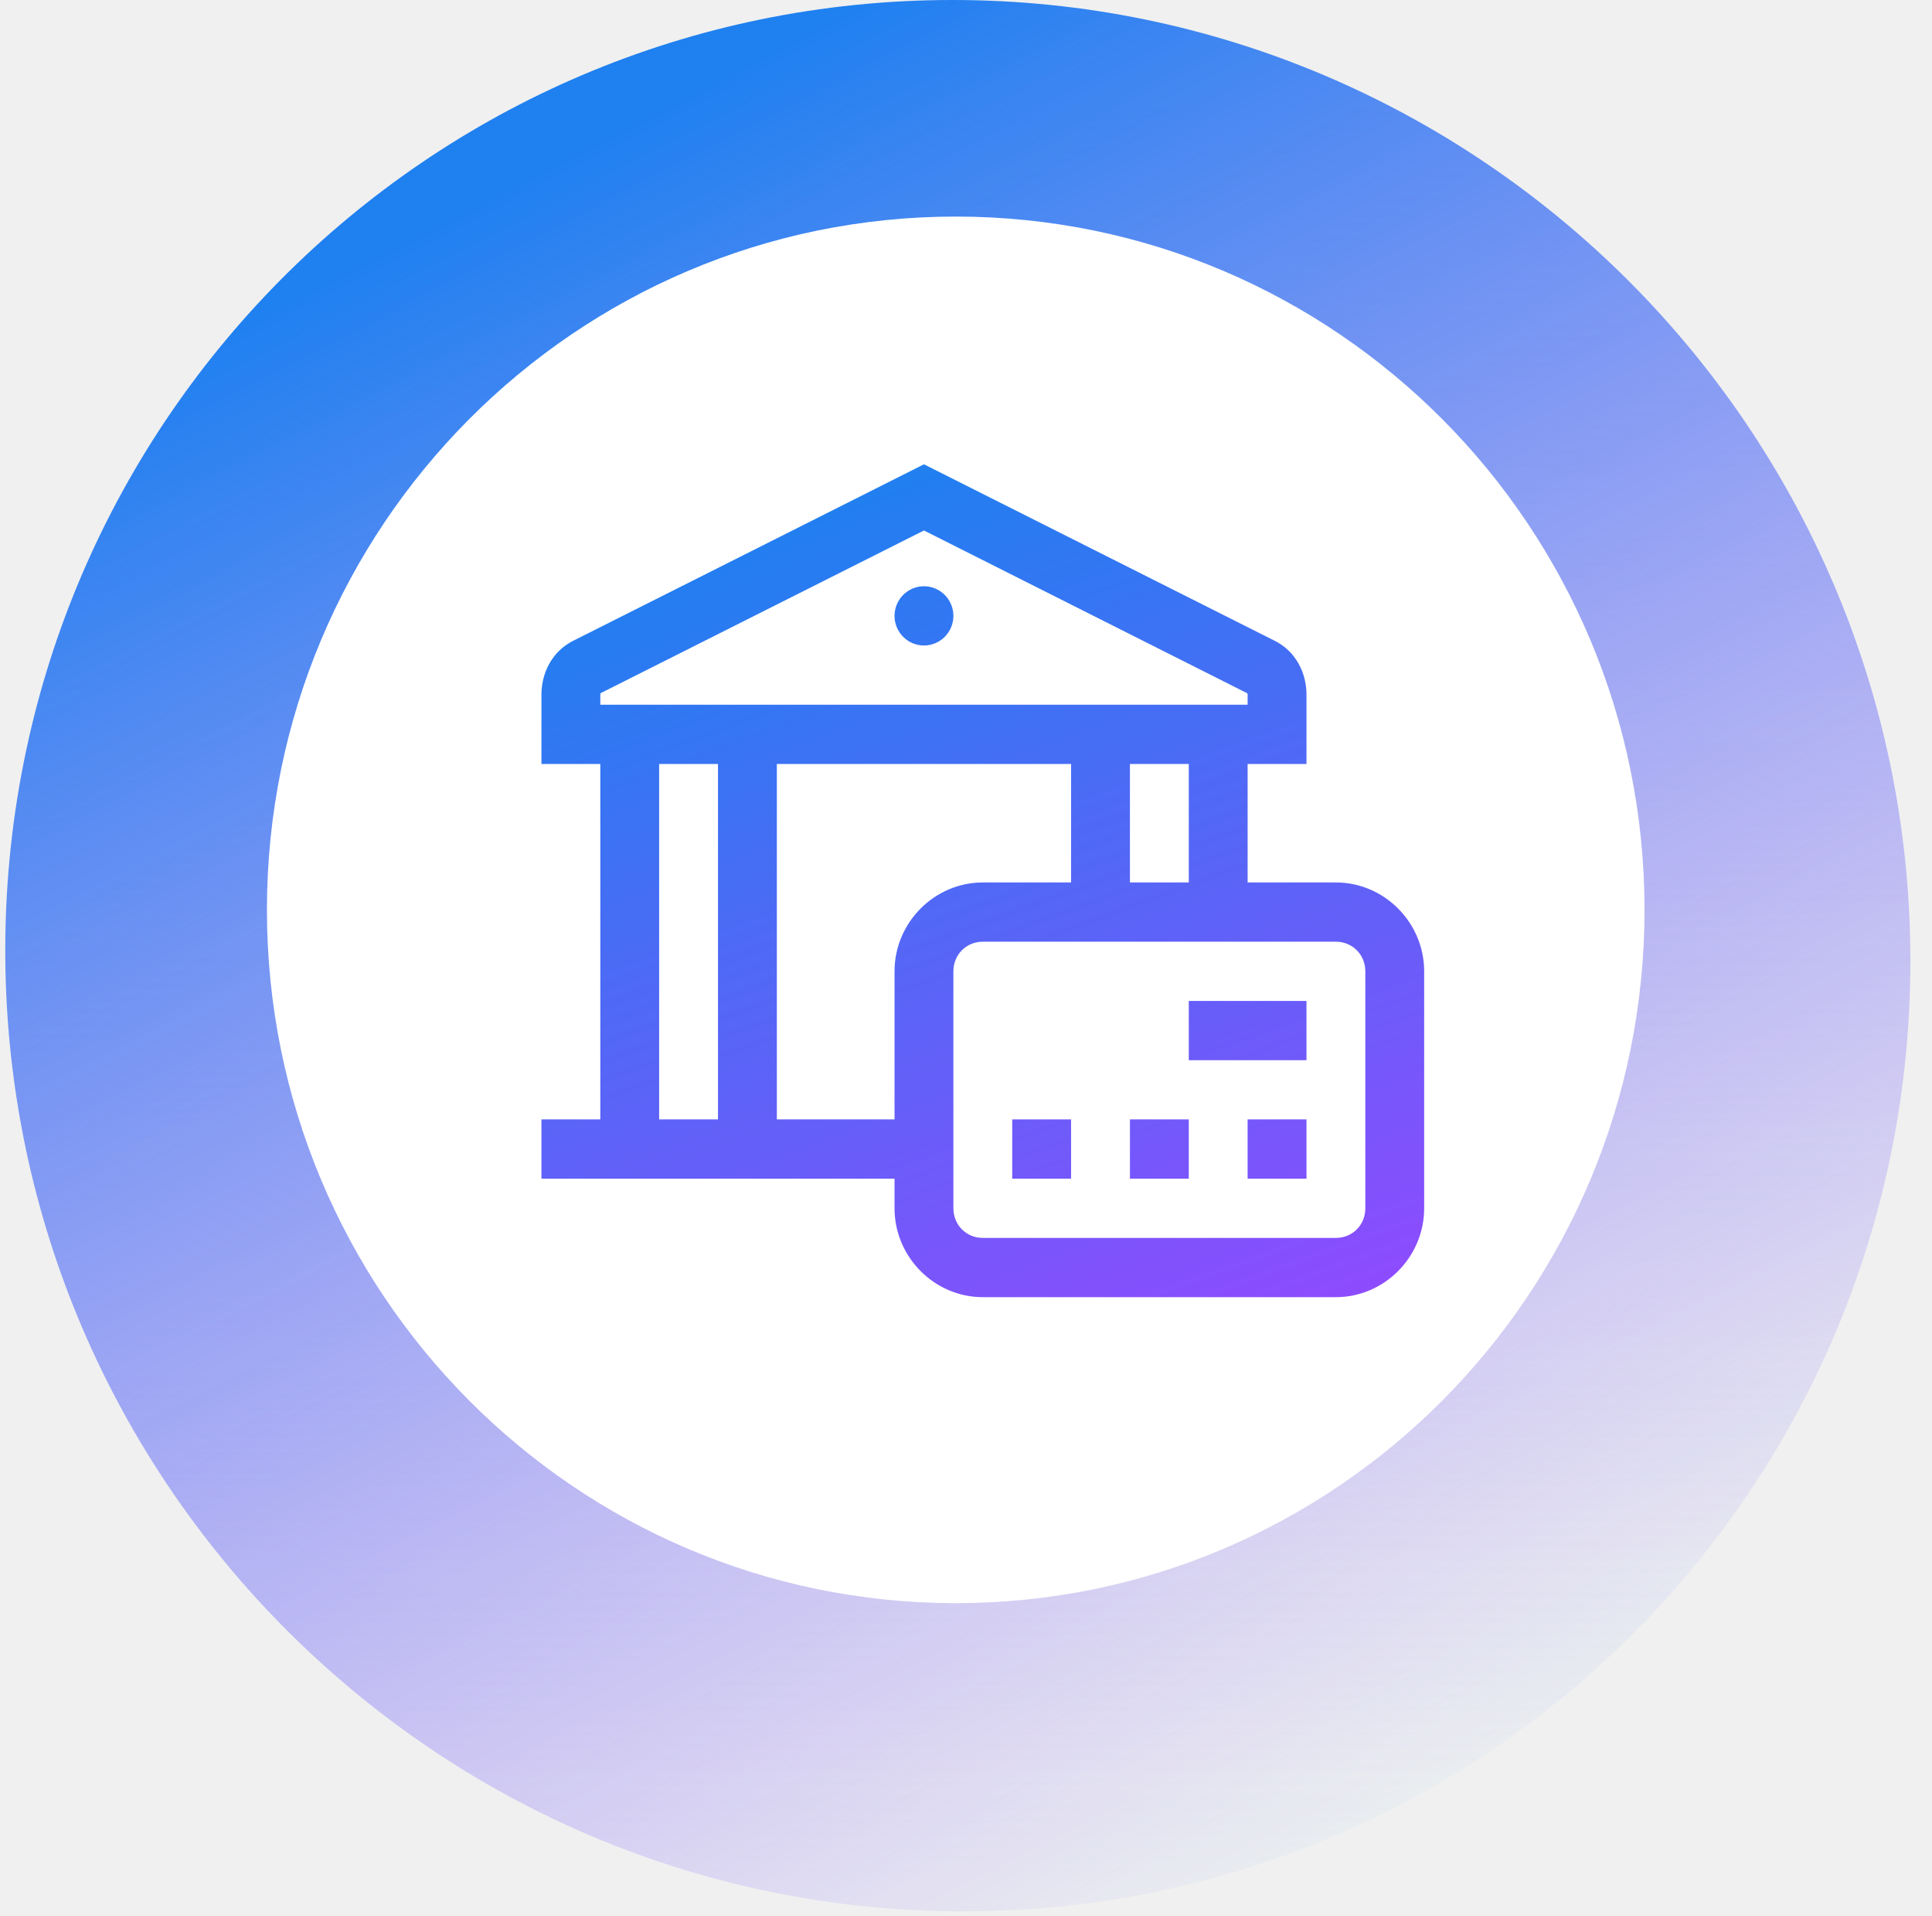
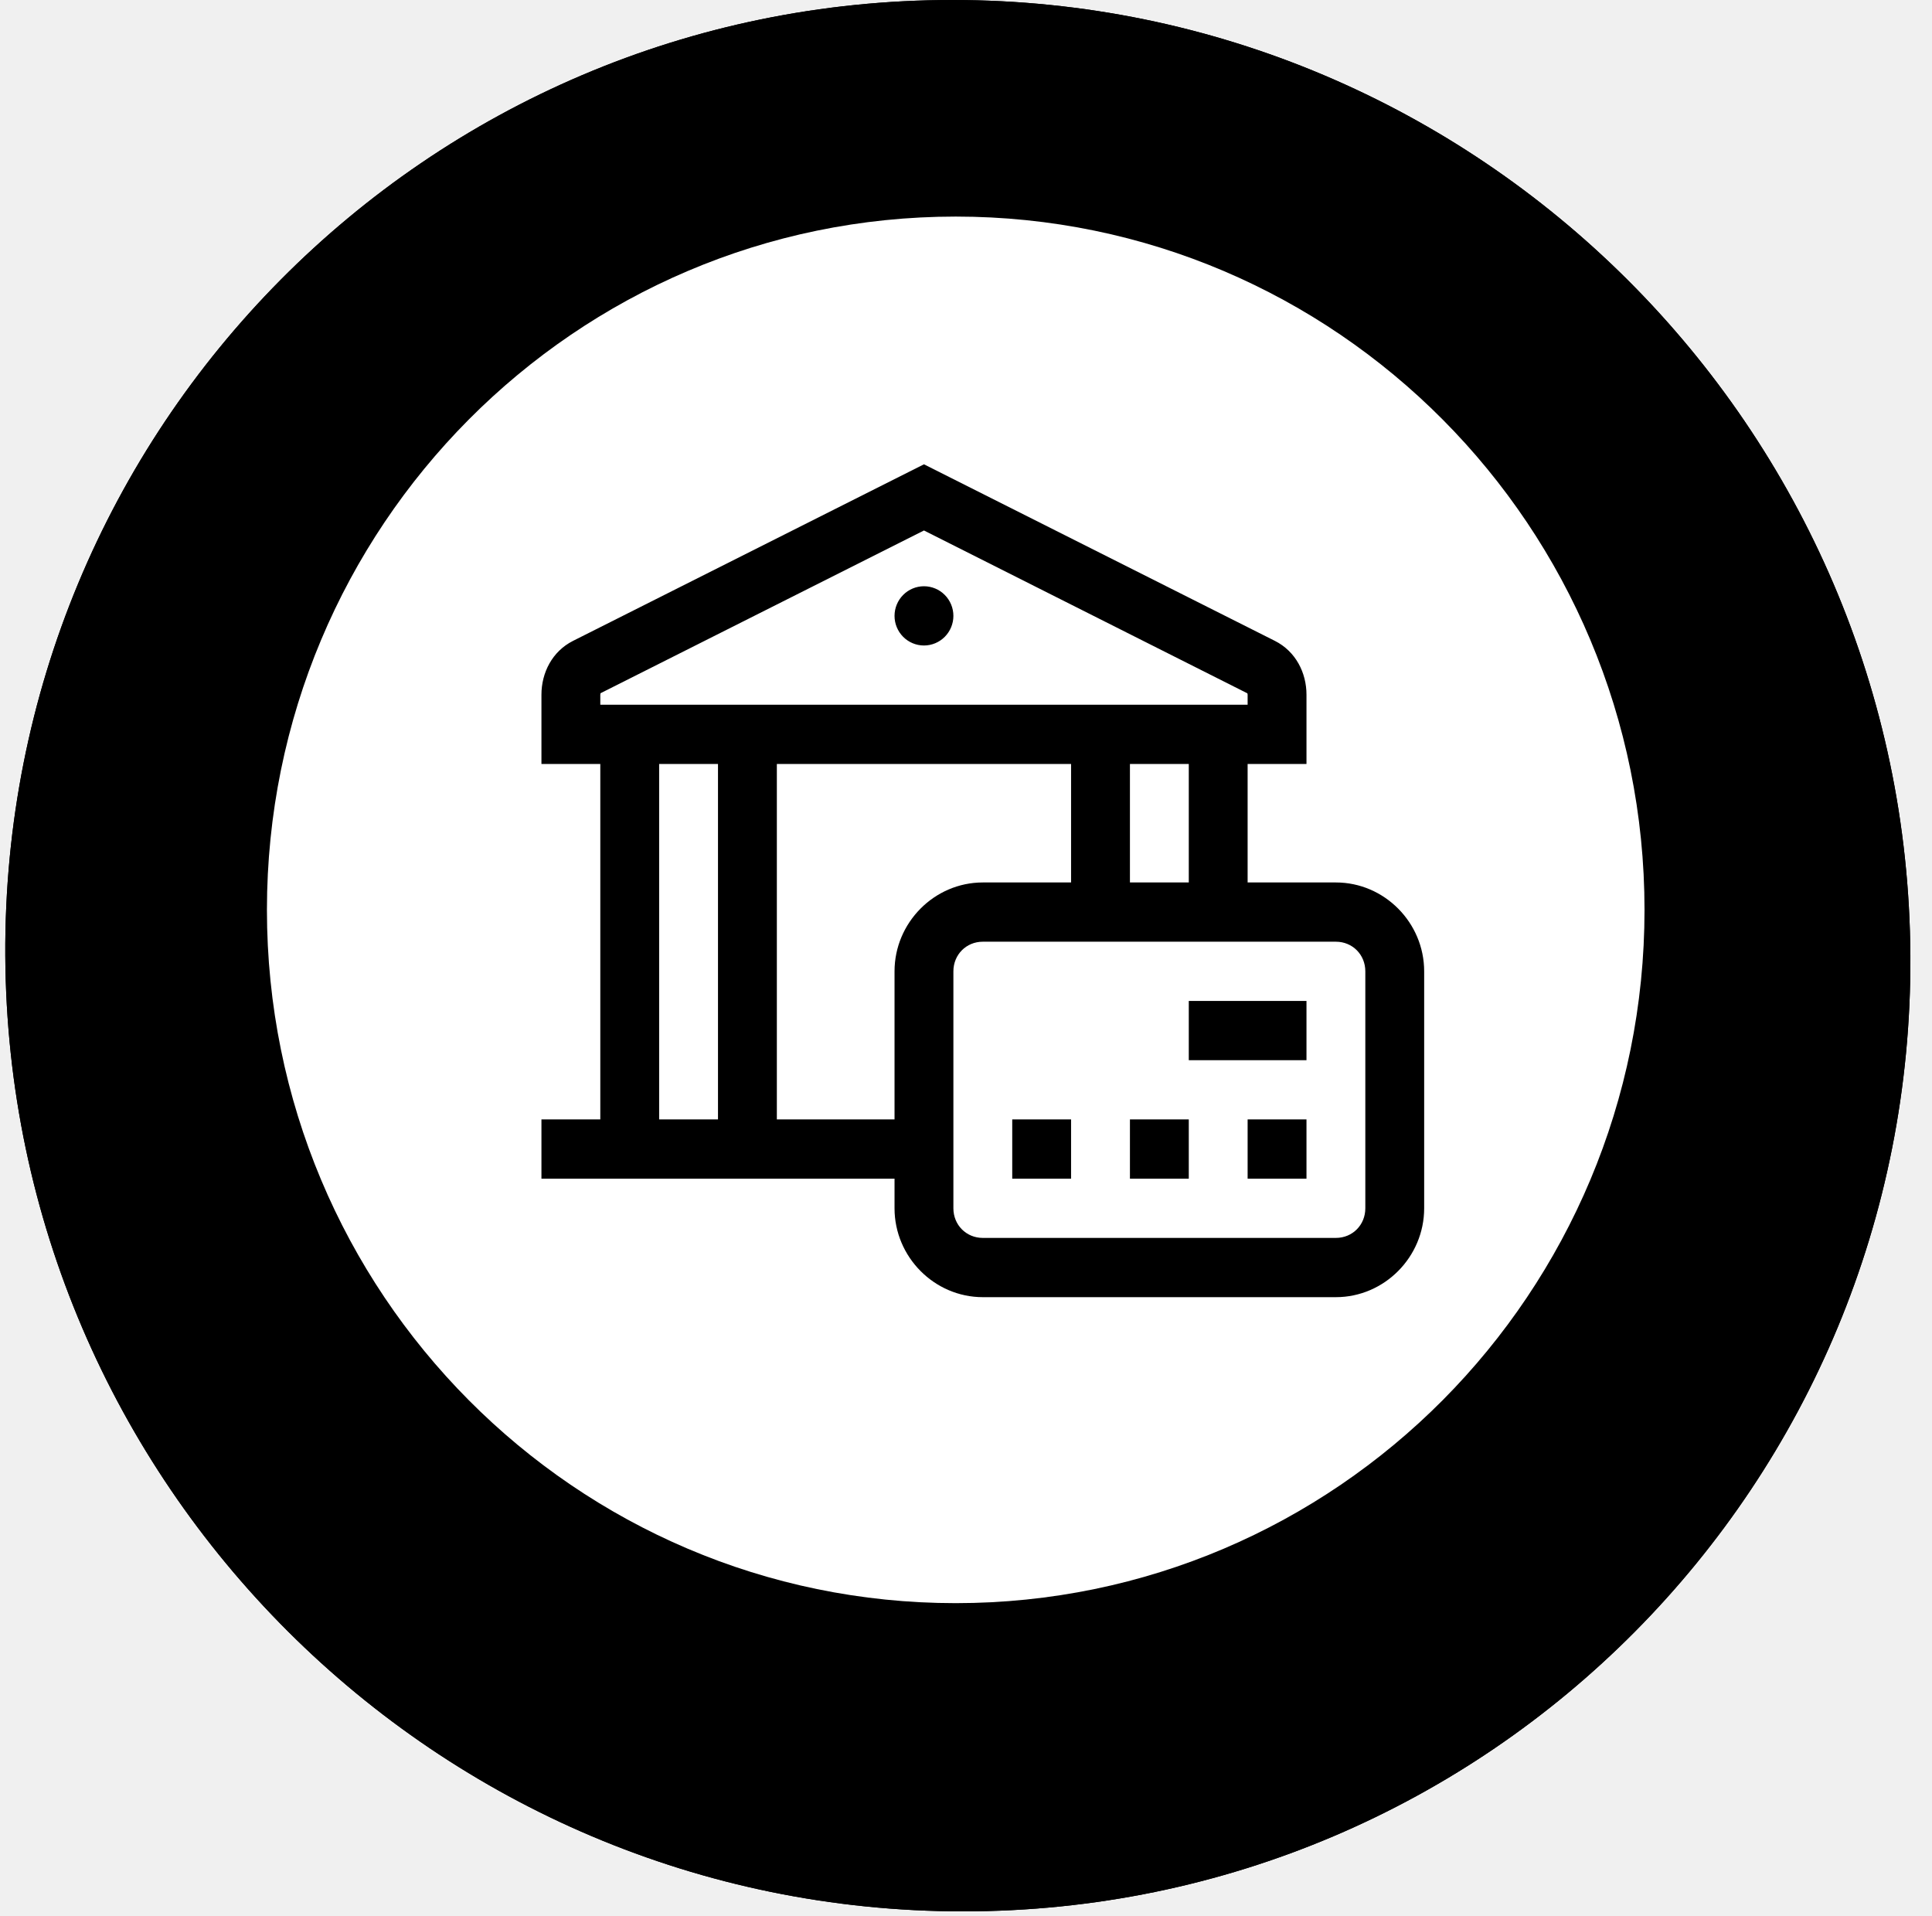
<svg xmlns="http://www.w3.org/2000/svg" fill="none" viewBox="0 0 116 115" height="115" width="116">
  <ellipse style="mix-blend-mode:multiply" fill="url(#paint0_linear_6332_13567)" transform="matrix(1 0 0.00553366 0.999985 0 0)" ry="57.375" rx="57.192" cy="57.375" cx="57.192" />
  <ellipse fill="url(#paint1_linear_6332_13567)" transform="matrix(1 0 0.00553366 0.999985 0 0)" ry="57.375" rx="57.192" cy="57.375" cx="57.192" />
  <ellipse fill="white" ry="41.621" rx="41.356" cy="54.623" cx="57.383" />
  <path fill="url(#paint2_linear_6332_13567)" d="M55.476 27.874L34.407 38.474C33.155 39.104 32.509 40.388 32.509 41.704V45.865H36.043V67.204H32.509V70.761H53.709V72.539C53.709 75.464 56.103 77.874 59.009 77.874H80.209C83.116 77.874 85.509 75.464 85.509 72.539V58.313C85.509 55.387 83.116 52.978 80.209 52.978H74.909V45.865H78.443V44.087V41.704C78.443 40.388 77.796 39.104 76.545 38.474L55.476 27.874ZM55.476 31.847L74.889 41.621C74.894 41.63 74.909 41.655 74.909 41.704V42.308H36.043V41.704C36.043 41.655 36.058 41.623 36.063 41.614L55.476 31.847ZM55.476 35.195C55.007 35.195 54.558 35.383 54.227 35.716C53.895 36.05 53.709 36.502 53.709 36.974C53.709 37.445 53.895 37.898 54.227 38.231C54.558 38.564 55.007 38.752 55.476 38.752C55.944 38.752 56.394 38.564 56.725 38.231C57.056 37.898 57.243 37.445 57.243 36.974C57.243 36.502 57.056 36.05 56.725 35.716C56.394 35.383 55.944 35.195 55.476 35.195ZM39.576 45.865H43.109V67.204H39.576V45.865ZM46.643 45.865H64.309V52.978H59.009C56.103 52.978 53.709 55.387 53.709 58.313V67.204H46.643V45.865ZM67.843 45.865H71.376V52.978H67.843V45.865ZM59.009 56.535H80.209C81.204 56.535 81.976 57.312 81.976 58.313V72.539C81.976 73.54 81.204 74.317 80.209 74.317H59.009C58.015 74.317 57.243 73.54 57.243 72.539V58.313C57.243 57.312 58.015 56.535 59.009 56.535ZM71.376 60.091V63.648H78.443V60.091H71.376ZM60.776 67.204V70.761H64.309V67.204H60.776ZM67.843 67.204V70.761H71.376V67.204H67.843ZM74.909 67.204V70.761H78.443V67.204H74.909Z" />
  <defs>
    <linearGradient gradientUnits="userSpaceOnUse" y2="190.406" x2="57.192" y1="0" x1="57.192" id="paint0_linear_6332_13567">
-       <stop stop-color="#F0FAFF" />
-       <stop stop-opacity="0" stop-color="#F0FAFF" offset="1" />
+       <stop stopColor="#F0FAFF" />
+       <stop stopOpacity="0" stopColor="#F0FAFF" offset="1" />
    </linearGradient>
    <linearGradient gradientUnits="userSpaceOnUse" y2="118.951" x2="64.671" y1="19.7" x1="13.408" id="paint1_linear_6332_13567">
-       <stop stop-color="#1F80F0" />
-       <stop stop-opacity="0" stop-color="#9747FF" offset="1" />
+       <stop stopColor="#1F80F0" />
+       <stop stopOpacity="0" stopColor="#9747FF" offset="1" />
    </linearGradient>
    <linearGradient gradientUnits="userSpaceOnUse" y2="87.75" x2="69.104" y1="29.874" x1="48.009" id="paint2_linear_6332_13567">
-       <stop stop-color="#1F80F0" />
-       <stop stop-color="#9747FF" offset="1" />
+       <stop stopColor="#1F80F0" />
+       <stop stopColor="#9747FF" offset="1" />
    </linearGradient>
  </defs>
</svg>
